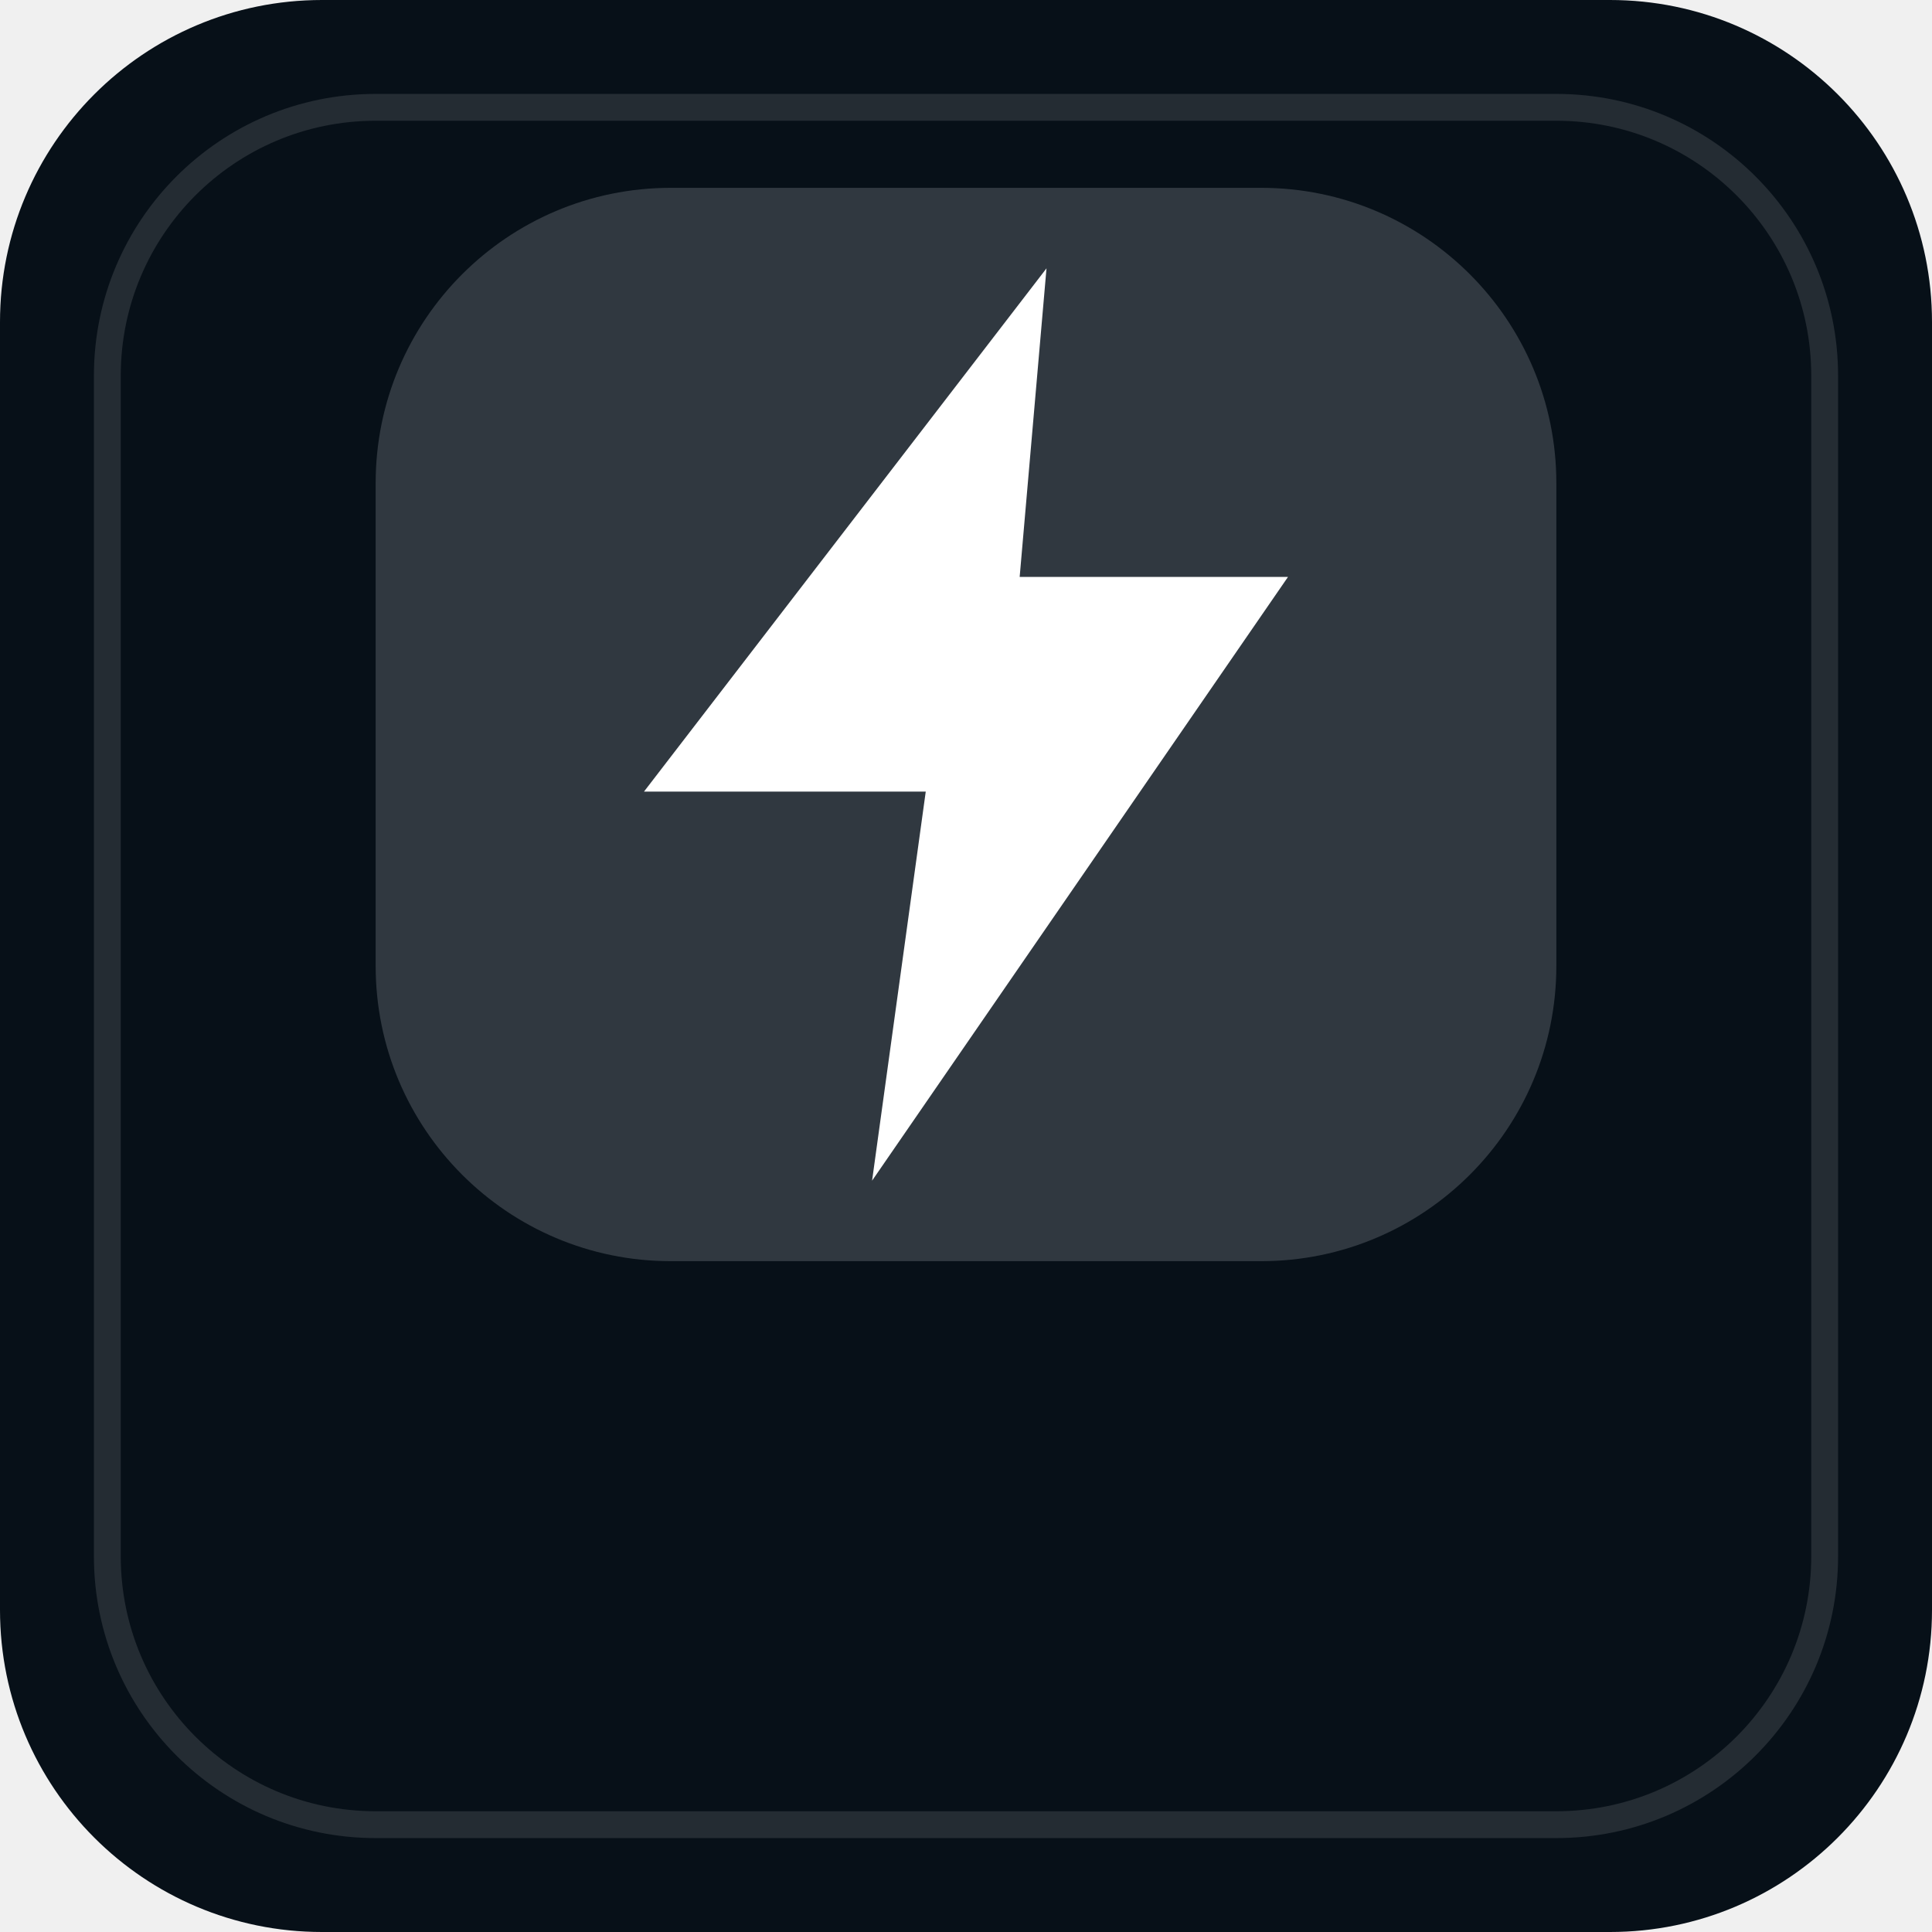
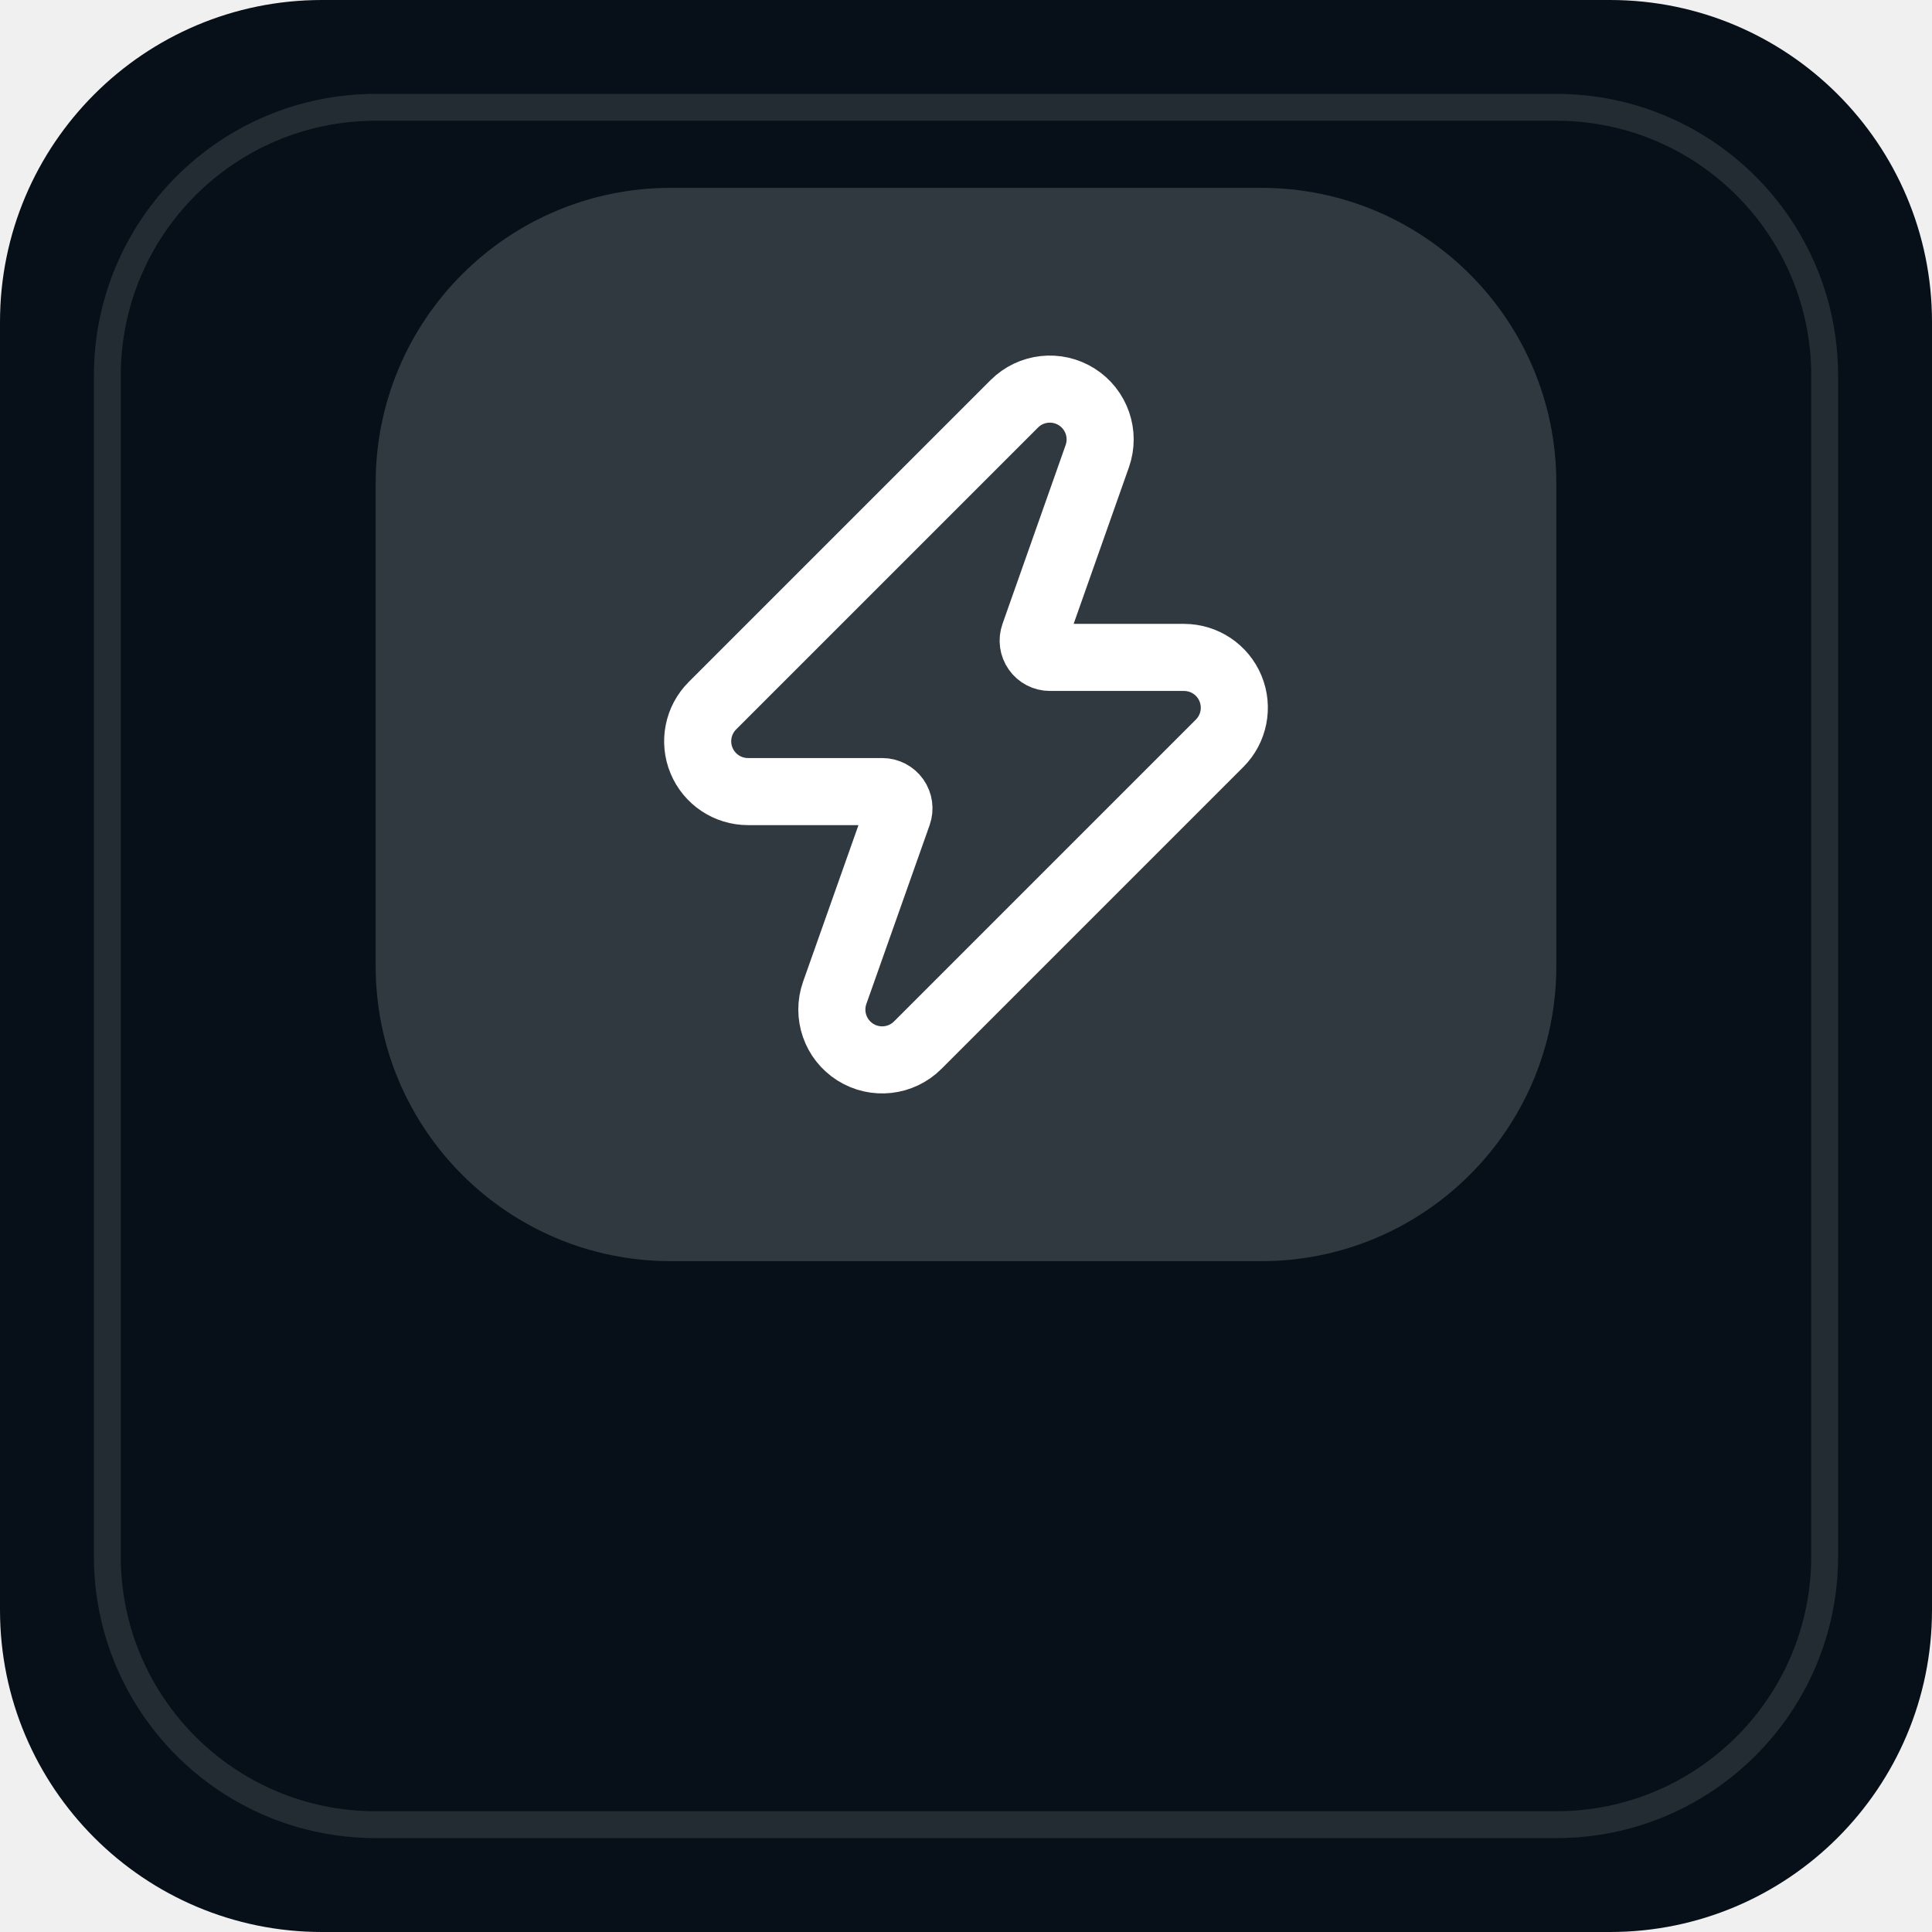
<svg xmlns="http://www.w3.org/2000/svg" width="144" height="144" viewBox="0 0 144 144">
  <rect width="144" height="144" rx="24" fill="#071018" />
  <rect x="8" y="8" width="128" height="128" rx="20" fill="none" stroke="#FFFFFF" stroke-opacity=".12" stroke-width="2" />
  <rect x="28" y="14" width="88" height="80" rx="22" fill="#303840" />
-   <g data-source-center="72 57" data-glyph-center="72 54" transform="translate(0 -3)">
-     <path d="M78 23 48 62h21l-4 29 31-45H76z" fill="#FFFFFF" />
+   <g data-source-center="72 54" data-glyph-center="72 54" transform="translate(0 0)">
+     <g data-lucide-icon="zap">
+       <path transform="matrix(2.5 0 0 2.5 42 24)" fill="none" stroke="#FFFFFF" stroke-width="2" stroke-linecap="round" stroke-linejoin="round" d="M15.914 4a1.5 1.5 0 00-2.474-1.561l-9 9A1.5 1.5 0 005.5 14h4.002a.5.5 0 01.471.666L8.086 20a1.5 1.5 0 002.475 1.56l9-9A1.5 1.5 0 0018.5 10h-3.997a.5.5 0 01-.472-.667z" />
+     </g>
  </g>
</svg>
